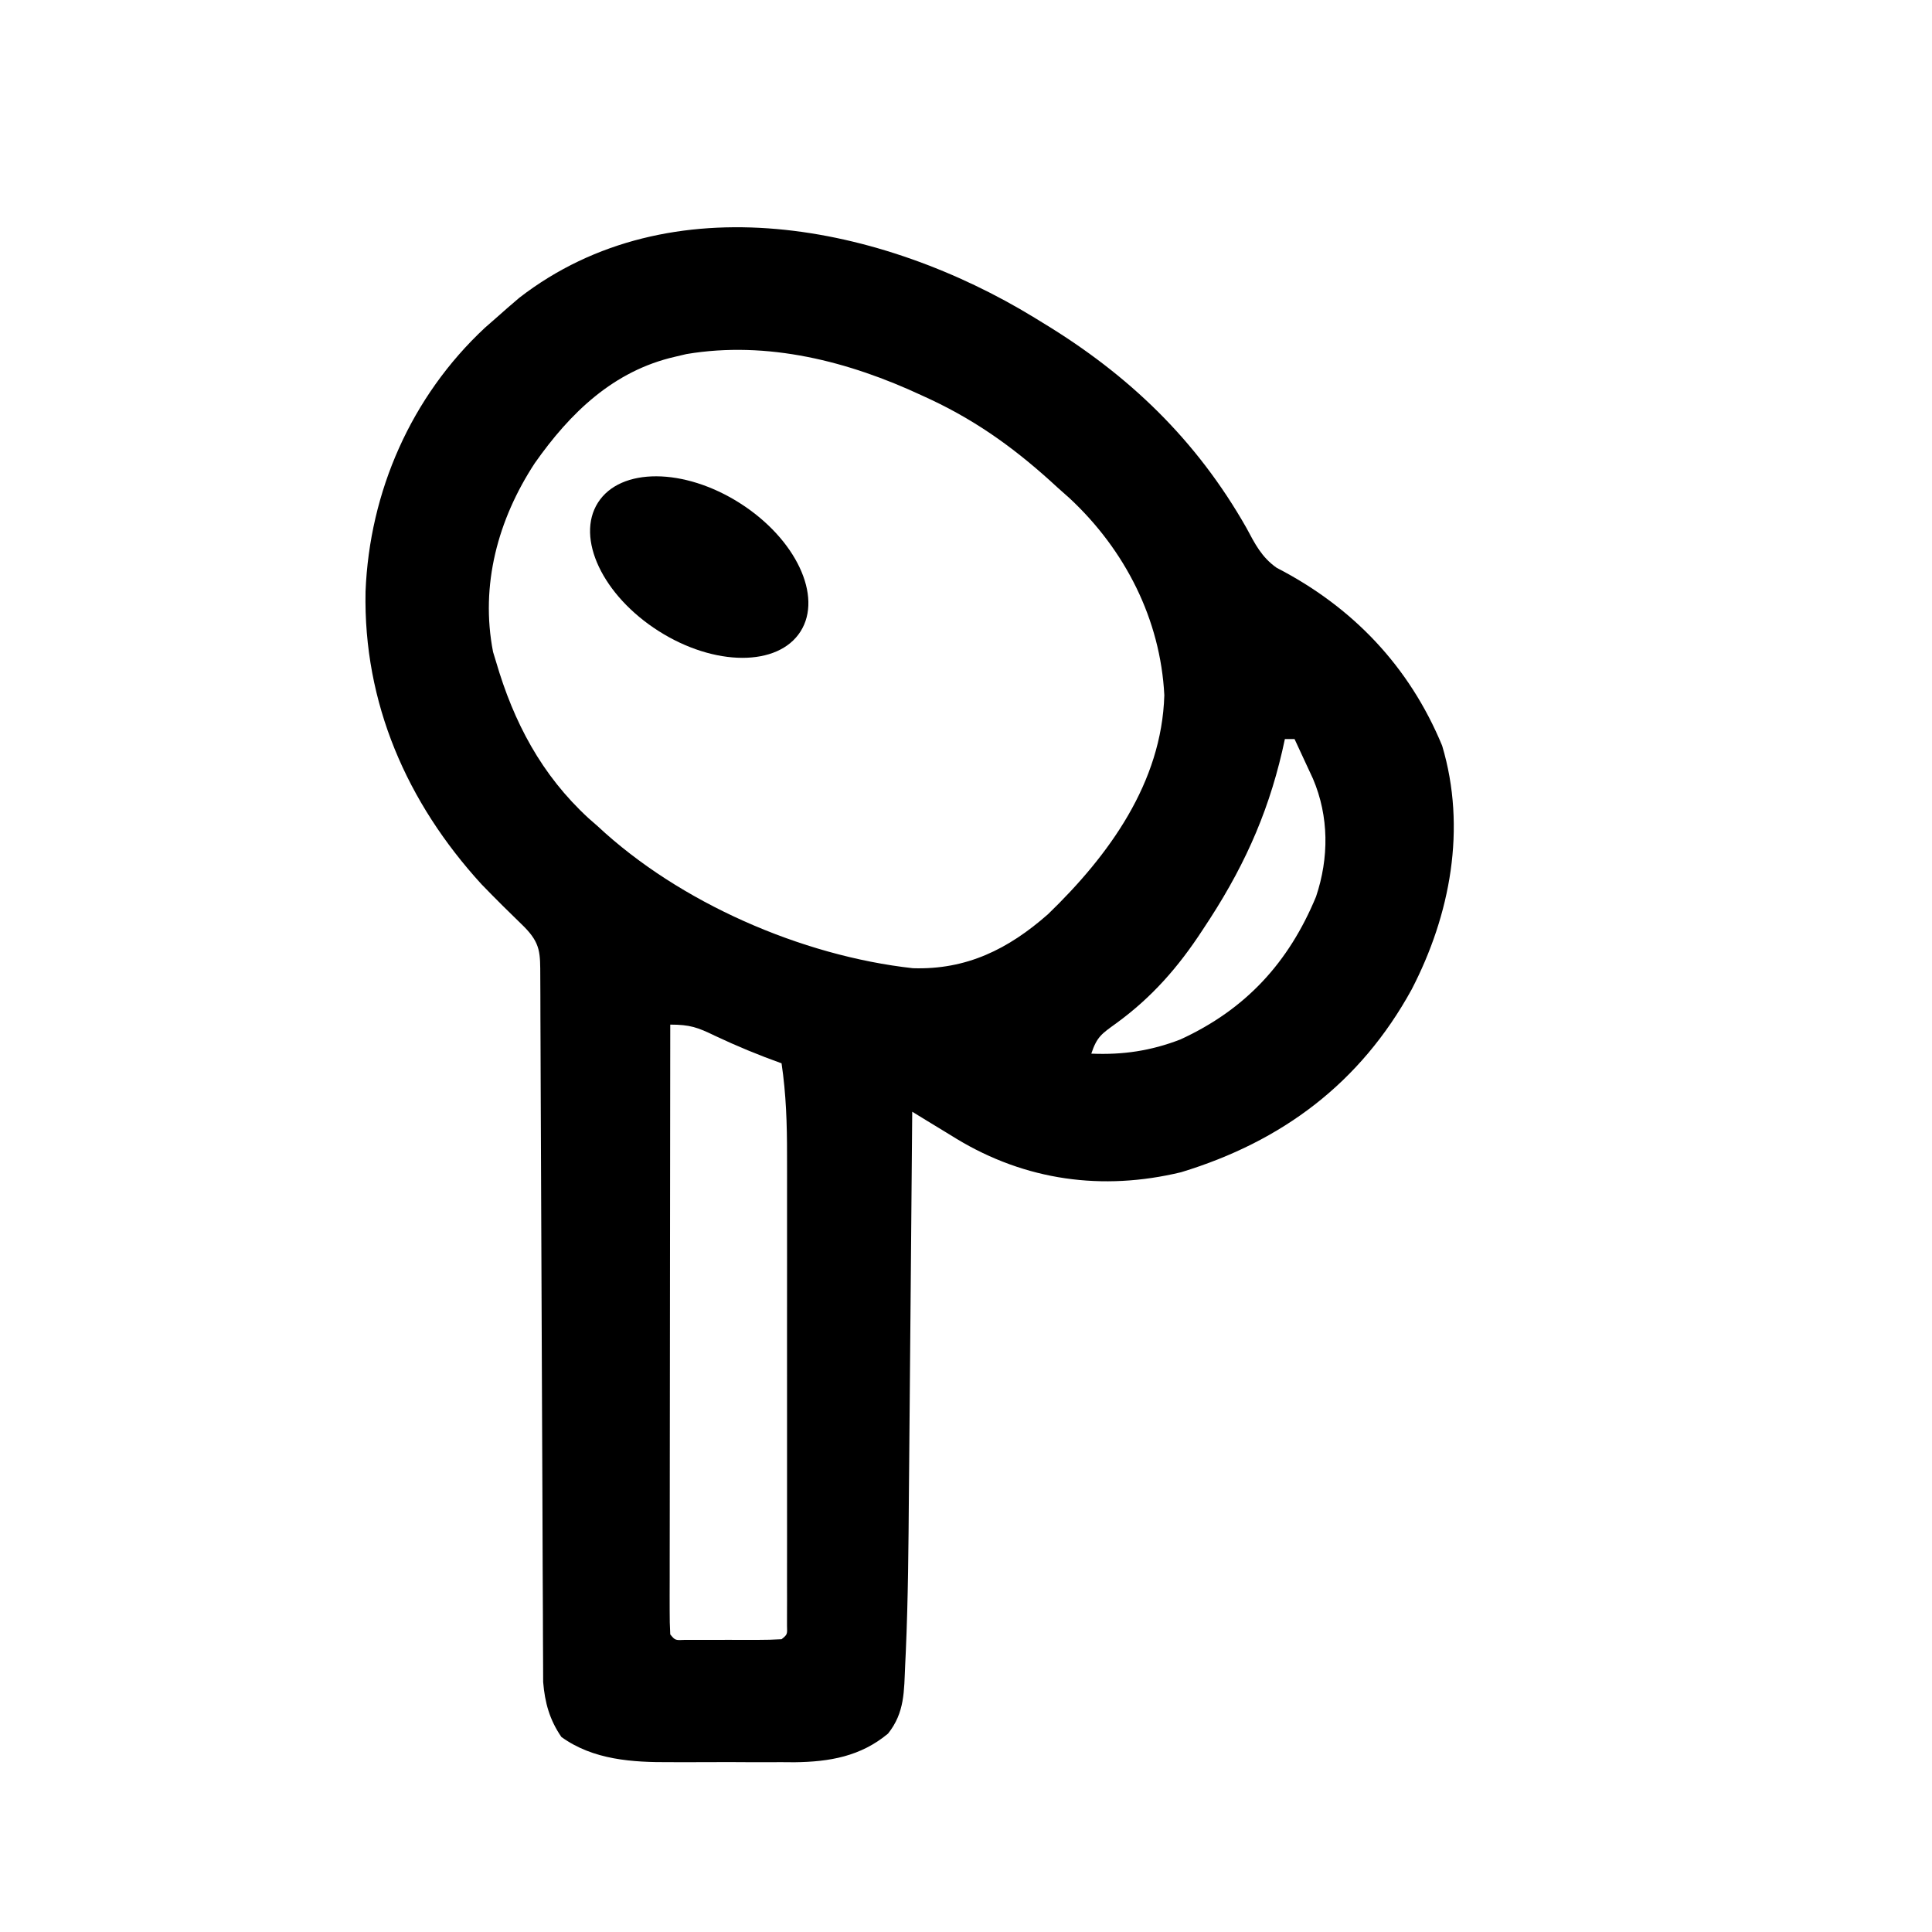
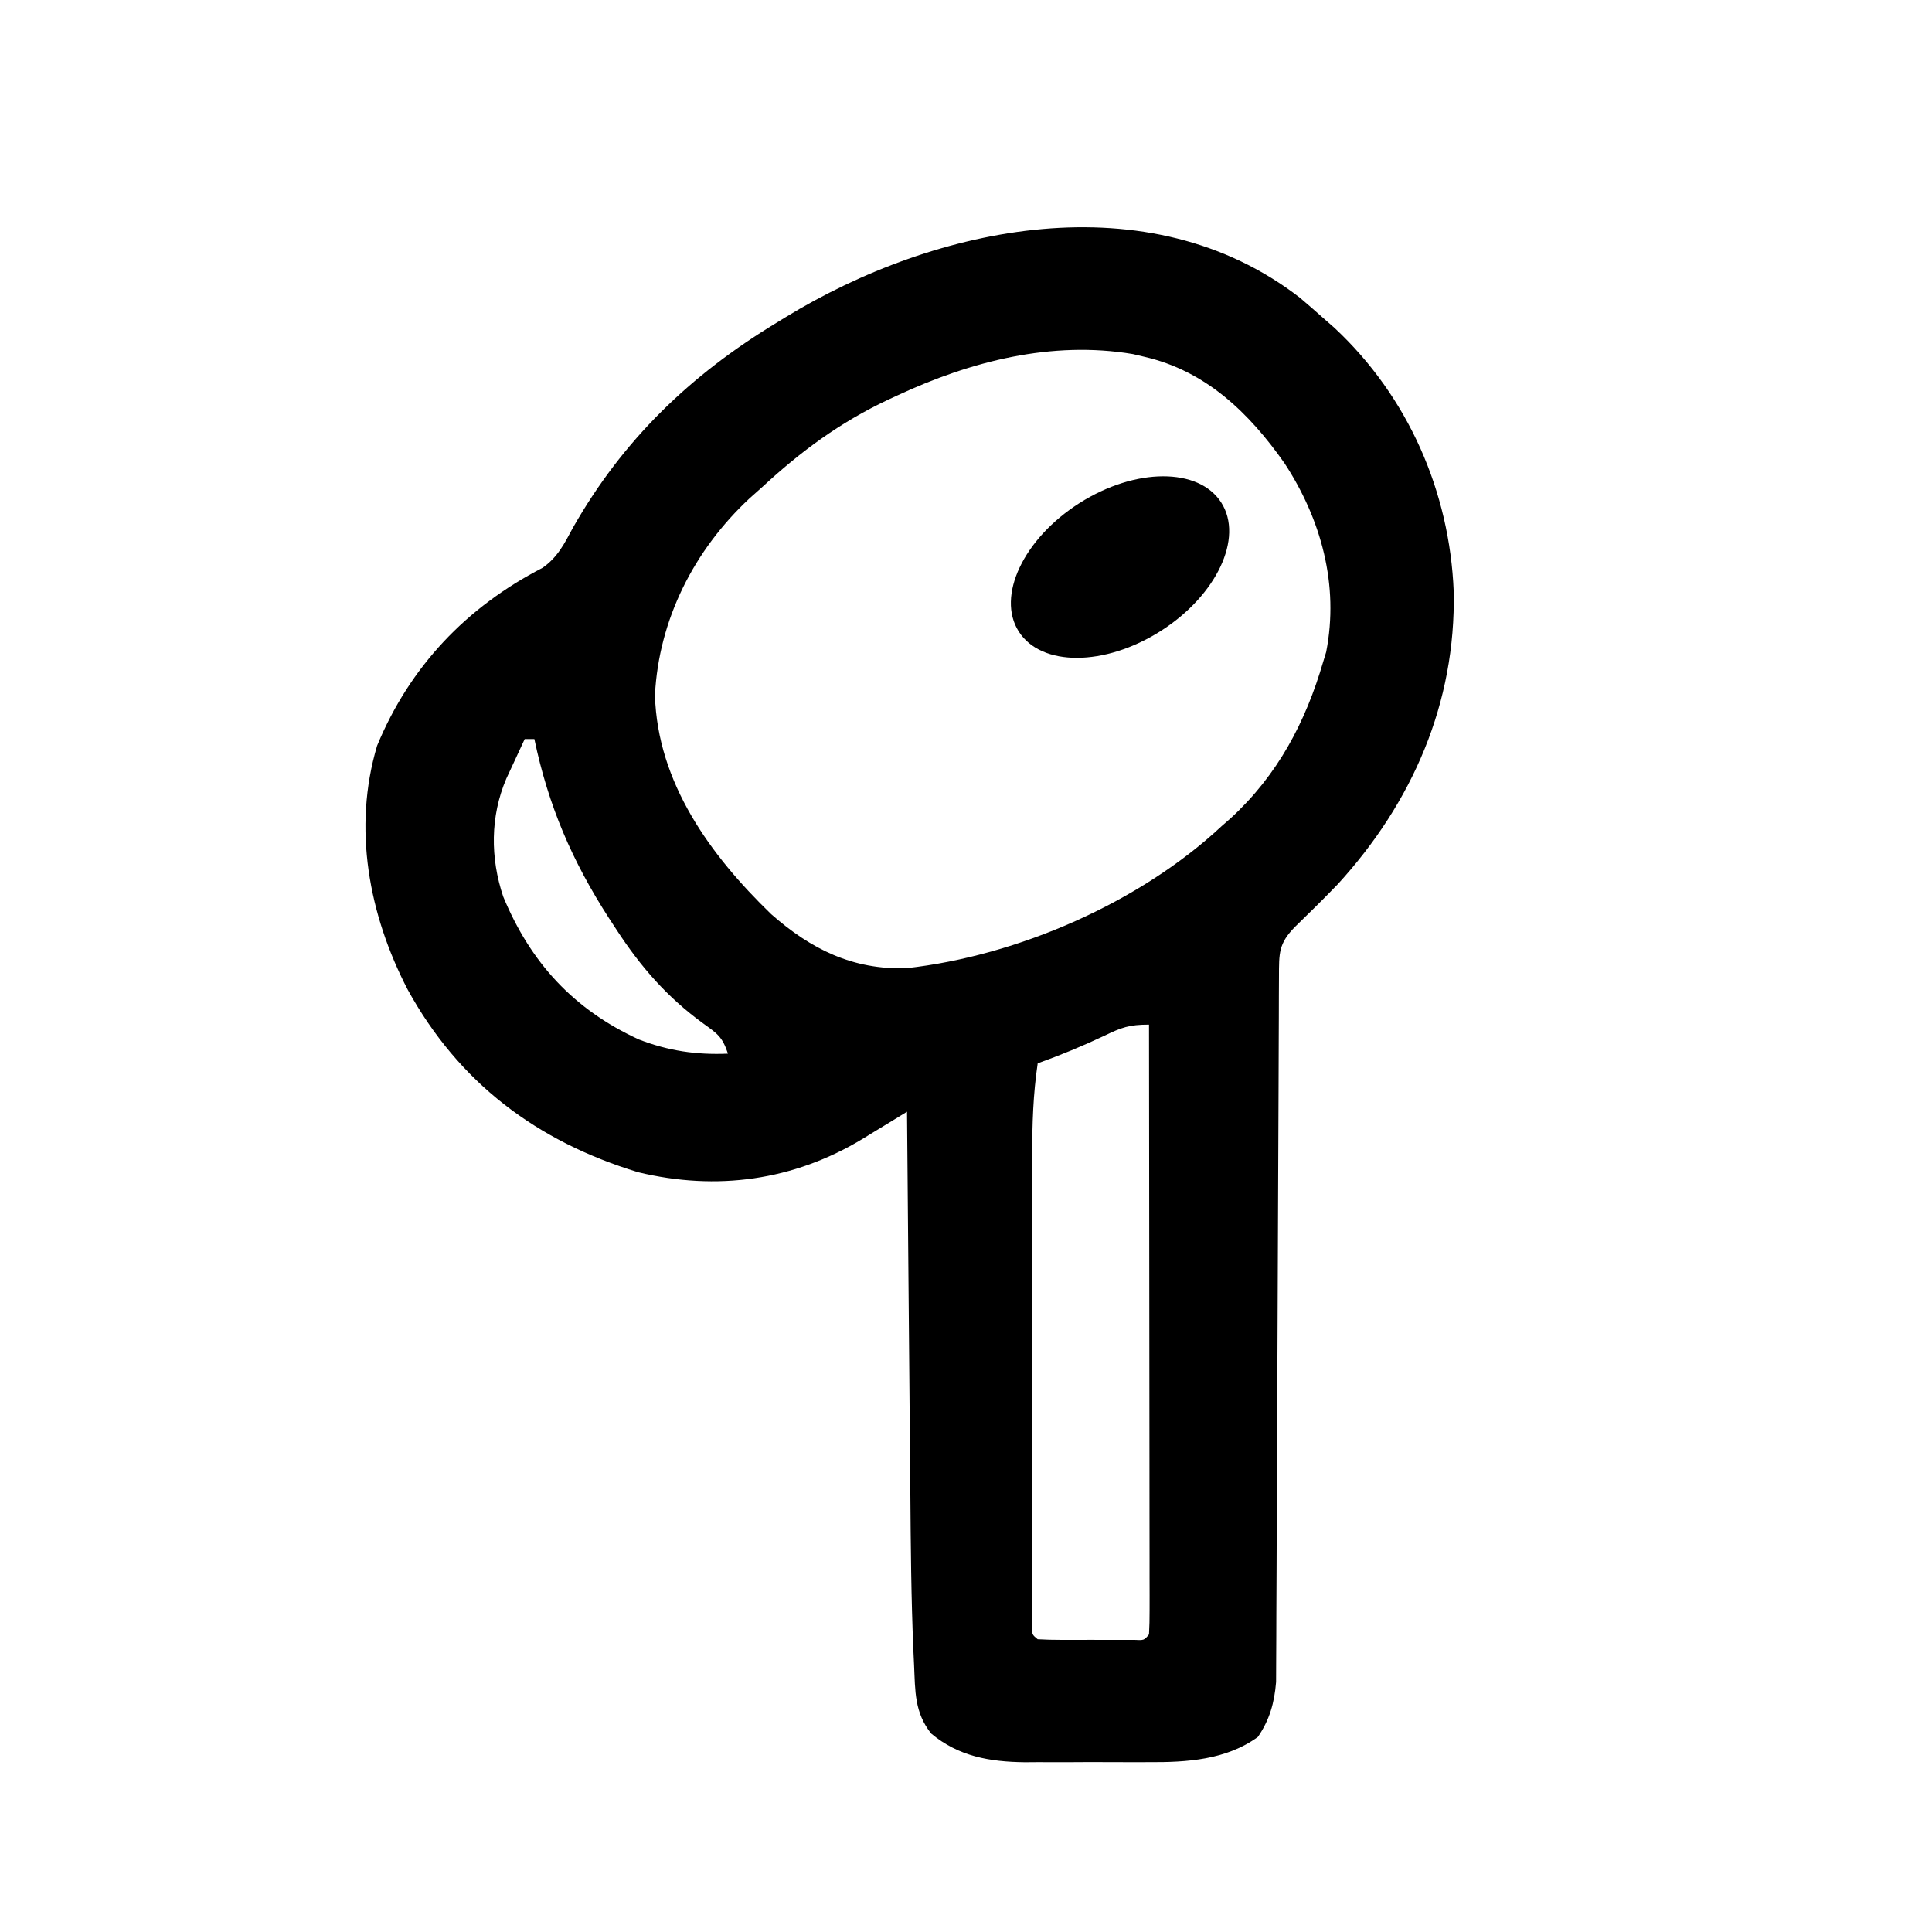
<svg xmlns="http://www.w3.org/2000/svg" width="512" height="512" viewBox="0 0 512 512" version="1.1" id="svg1" xml:space="preserve">
  <defs id="defs1" />
  <g id="layer1">
    <g id="g2" transform="translate(14.38102,-12.10741)">
-       <g id="g5" transform="matrix(-1.282542,0,0,1.282542,508.2452,-70.34251)">
+       <g id="g5" transform="matrix(1.282542,0,0,1.282542,-54.88595,-70.34251)">
        <path d="M 300.188,125.813 A 252,252 0 0 1 305,130 l 2.305,2.02 c 15.245,14.216 23.828,33.846 24.656,54.472 0.465,23.065 -8.546,43.643 -23.961,60.508 -2.883,2.986 -5.83,5.898 -8.812,8.785 -3.446,3.488 -3.316,5.49 -3.333,10.3 l -0.02,3.934 -0.009,4.341 -0.02,4.553 q -0.022,4.91 -0.036,9.82 c -0.015,5.177 -0.04,10.354 -0.065,15.531 q -0.104,22.086 -0.182,44.17 -0.043,12.192 -0.106,24.383 -0.04,7.718 -0.056,15.434 -0.016,4.808 -0.047,9.615 a 941,941 0 0 0 -0.012,4.452 884,884 0 0 1 -0.03,6.09 l -0.013,3.439 c -0.351,4.273 -1.327,7.793 -3.759,11.34 -6.56,4.756 -14.71,5.267 -22.566,5.211 l -2.785,0.01 q -2.89,0.002 -5.78,-0.017 c -2.928,-0.016 -5.854,0 -8.781,0.02 q -2.828,-0.004 -5.654,-0.013 l -2.615,0.019 c -7.232,-0.083 -13.662,-1.203 -19.319,-5.917 -3.484,-4.355 -3.299,-8.803 -3.543,-14.157 l -0.126,-2.677 c -0.485,-11.046 -0.562,-22.096 -0.647,-33.15 l -0.063,-6.842 q -0.082,-8.898 -0.153,-17.794 -0.077,-9.122 -0.161,-18.243 A 49916,49916 0 0 1 219,294 l -3.066,1.88 -4.051,2.464 -2.013,1.237 c -14.292,8.658 -30.195,10.836 -46.433,6.919 -20.922,-6.368 -37.045,-18.47 -47.625,-37.75 -7.993,-15.398 -11.402,-33.311 -6.312,-50.375 6.768,-16.381 18.488,-28.67 34.184,-36.758 3.116,-2.176 4.505,-4.968 6.254,-8.242 C 160.264,155.181 174.246,141.762 192,131 l 1.756,-1.08 c 31.351,-19.174 75.19,-28.284 106.432,-4.107 M 217,146 l -1.903,0.879 C 205.12,151.583 197.075,157.528 189,165 l -2.527,2.246 c -11.44,10.657 -18.766,24.999 -19.563,40.691 0.53,18.086 11.45,33.088 24.028,45.247 8.213,7.233 16.843,11.519 27.93,11.164 C 241.894,261.792 267.127,250.77 284,235 l 1.898,-1.66 C 295.616,224.392 301.339,213.535 305,201 l 0.61,-1.996 C 308.309,185.155 304.577,171.574 297,160 289.673,149.574 280.728,140.906 268,138 l -2.332,-0.55 C 248.912,134.628 232.111,138.952 217,146 m -77,71 q -1.224,2.623 -2.437,5.25 l -1.372,2.953 c -3.316,7.785 -3.32,16.352 -0.629,24.36 5.649,13.63 14.526,23.302 28.028,29.507 6.118,2.36 11.884,3.208 18.41,2.93 -1.177,-3.53 -2.174,-4.11 -5.125,-6.25 C 169.47,270.37 163.976,264.072 159,256.438 l -1.566,-2.393 C 149.795,242.203 144.88,230.778 142,217 Z m 119.75,61.313 c -4.525,2.138 -9.04,3.999 -13.75,5.687 -0.945,6.367 -1.142,12.559 -1.13,18.99 l -0.005,3.25 q -0.004,5.284 0.002,10.569 l -0.003,7.357 q -0.002,7.69 0.006,15.38 0.006,9.88 -0.004,19.76 -0.005,7.586 0,15.17 0,3.645 -0.002,7.291 -0.003,5.075 0.007,10.149 l -0.007,3.068 0.009,2.774 0.001,2.423 c -0.073,1.84 -0.073,1.84 1.126,2.819 1.623,0.1 3.25,0.13 4.875,0.133 l 2.984,0.004 3.141,-0.012 3.14,0.012 2.985,-0.004 2.758,-0.004 c 2.102,0.107 2.102,0.107 3.117,-1.129 a 82,82 0 0 0 0.12,-4.904 l 0.004,-3.217 -0.01,-3.559 v -3.724 q -10e-4,-5.07 -0.013,-10.14 -0.007,-5.294 -0.008,-10.587 -0.005,-10.03 -0.021,-20.06 -0.016,-11.415 -0.022,-22.83 Q 269.034,299.489 269,276 c -4.095,0 -5.66,0.574 -9.25,2.313" id="path1" />
        <ellipse style="fill:#000000;fill-opacity:1;stroke-linejoin:round;stroke-miterlimit:0" id="path4" ry="15.656" rx="24.803" cy="-294.287" cx="-124.494" transform="rotate(147.533)" />
      </g>
    </g>
  </g>
</svg>
